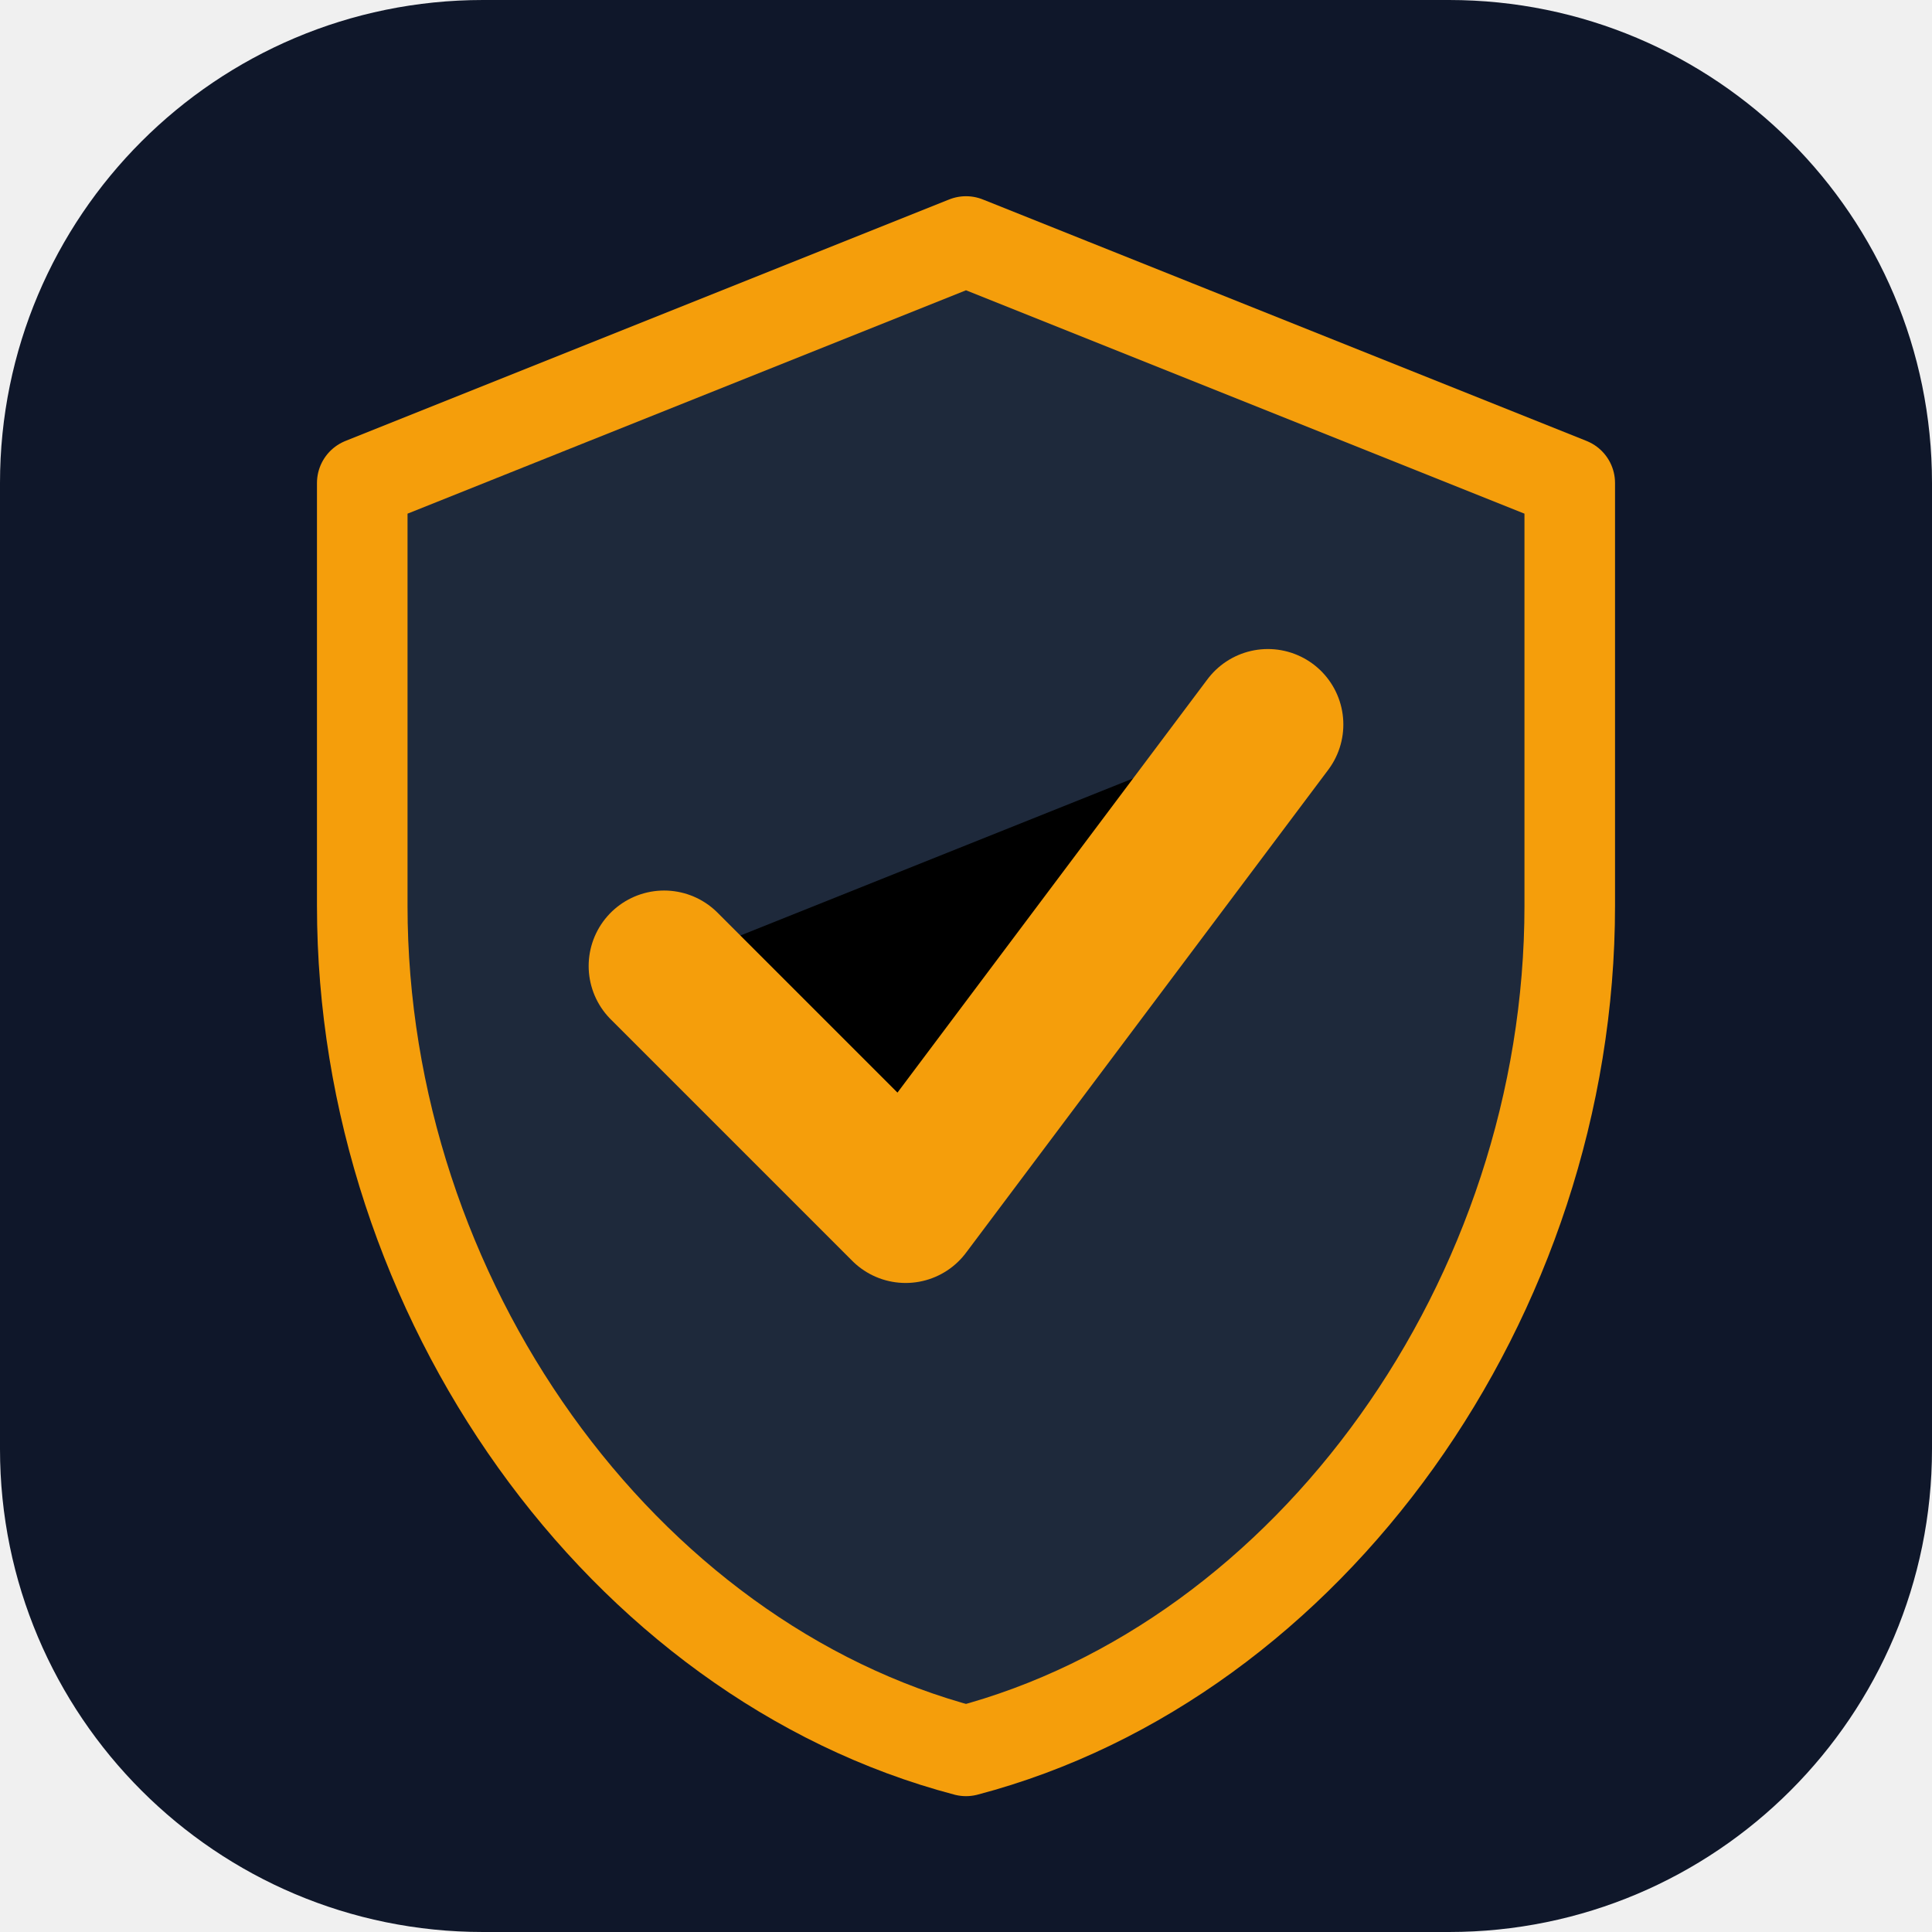
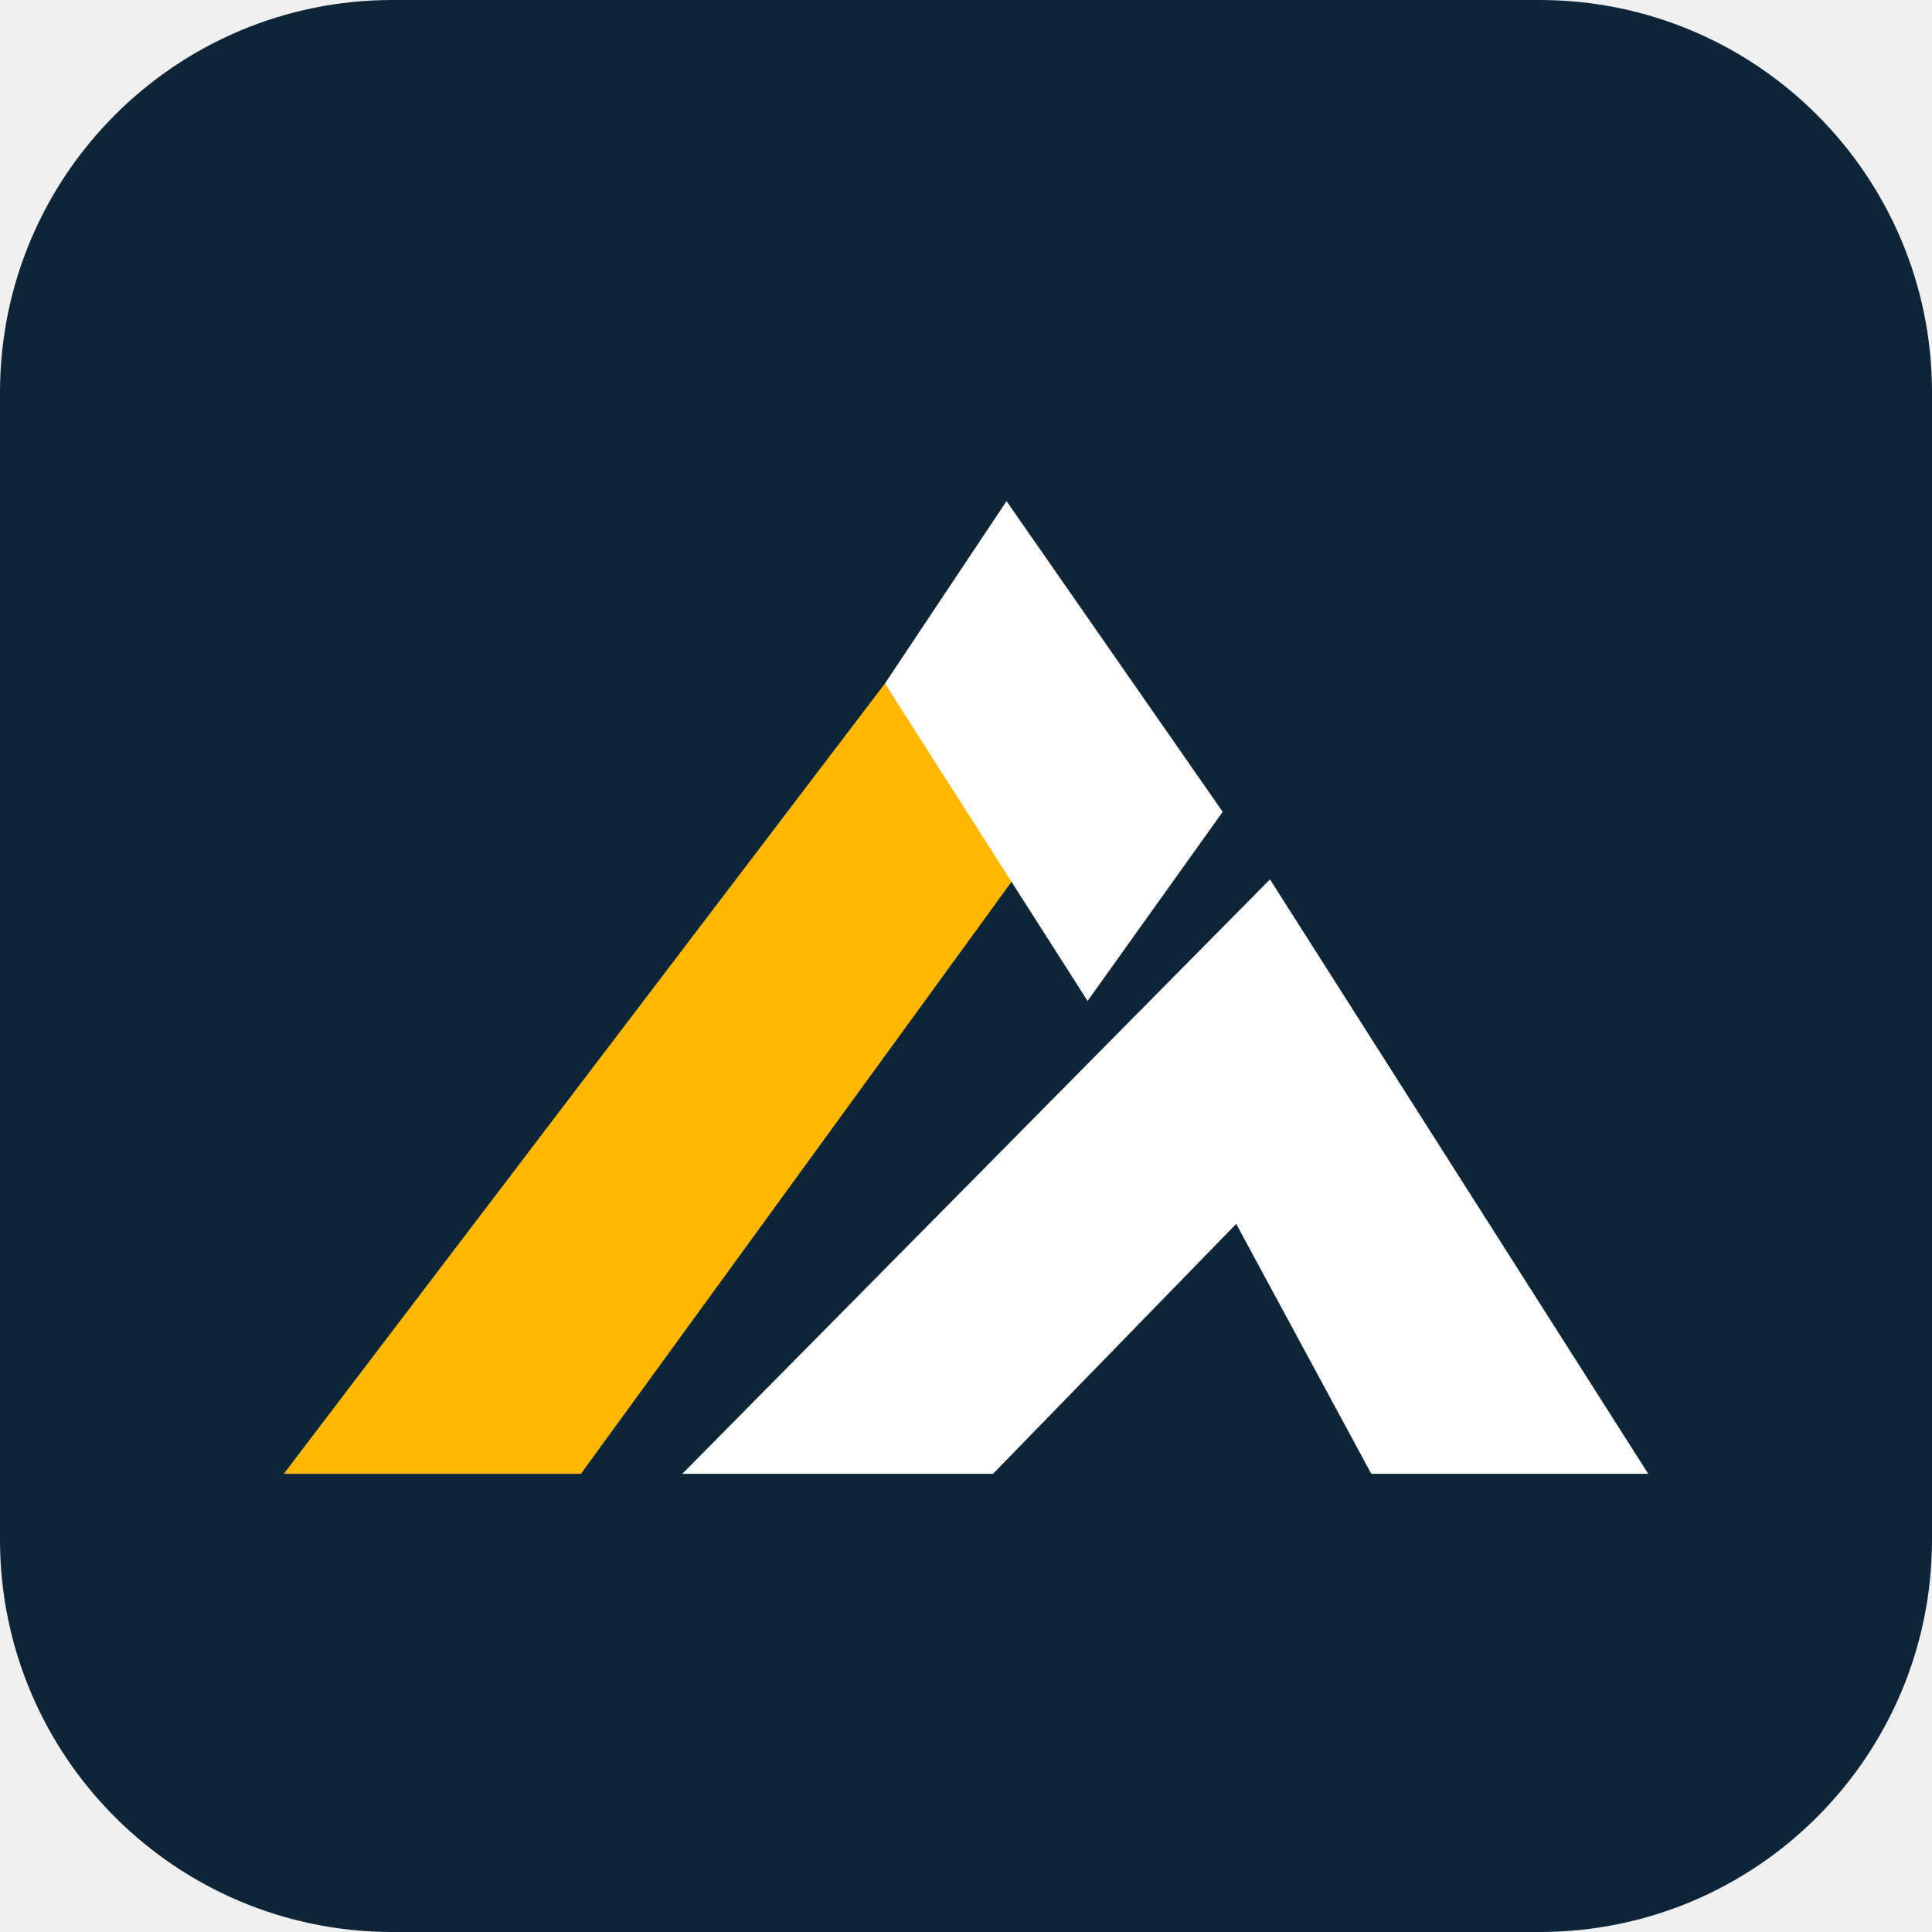
- <svg xmlns="http://www.w3.org/2000/svg" viewBox="0 0 32 32" width="32" height="32">
-   <rect width="32" height="32" rx="8" fill="#0f172a" />
-   <path d="M16 4L6 8V15C6 21.5 10.3 27.5 16 29C21.7 27.5 26 21.5 26 15V8L16 4Z" fill="#1e293b" stroke="#f59e0b" stroke-width="1.5" stroke-linejoin="round" />
-   <path d="M11 16L15 20L21 12" stroke="#f59e0b" stroke-width="2.5" stroke-linecap="round" stroke-linejoin="round" />
+ <svg xmlns="http://www.w3.org/2000/svg" width="320" height="320" viewBox="0 0 320 320" role="img" aria-labelledby="title desc">
+   <rect x="0" y="0" width="320" height="320" rx="65" fill="#0E2538" />
+   <g id="azi-symbol" transform="translate(47.000 83.000) scale(1.118812)">
+     <path id="gold-left-stroke" fill="#FFB800" d="M0 144 L44 144 L108 56 L89 27 Z" />
+     <path id="apex-stroke" fill="#FFFFFF" d="M89 27 L107 0 L139 46 L119 74 Z" />
+     <path id="right-chevron" fill="#FFFFFF" d="M59 144 L146 56 L202 144 L161 144 L141 107 L105 144 Z" />
+   </g>
</svg>
